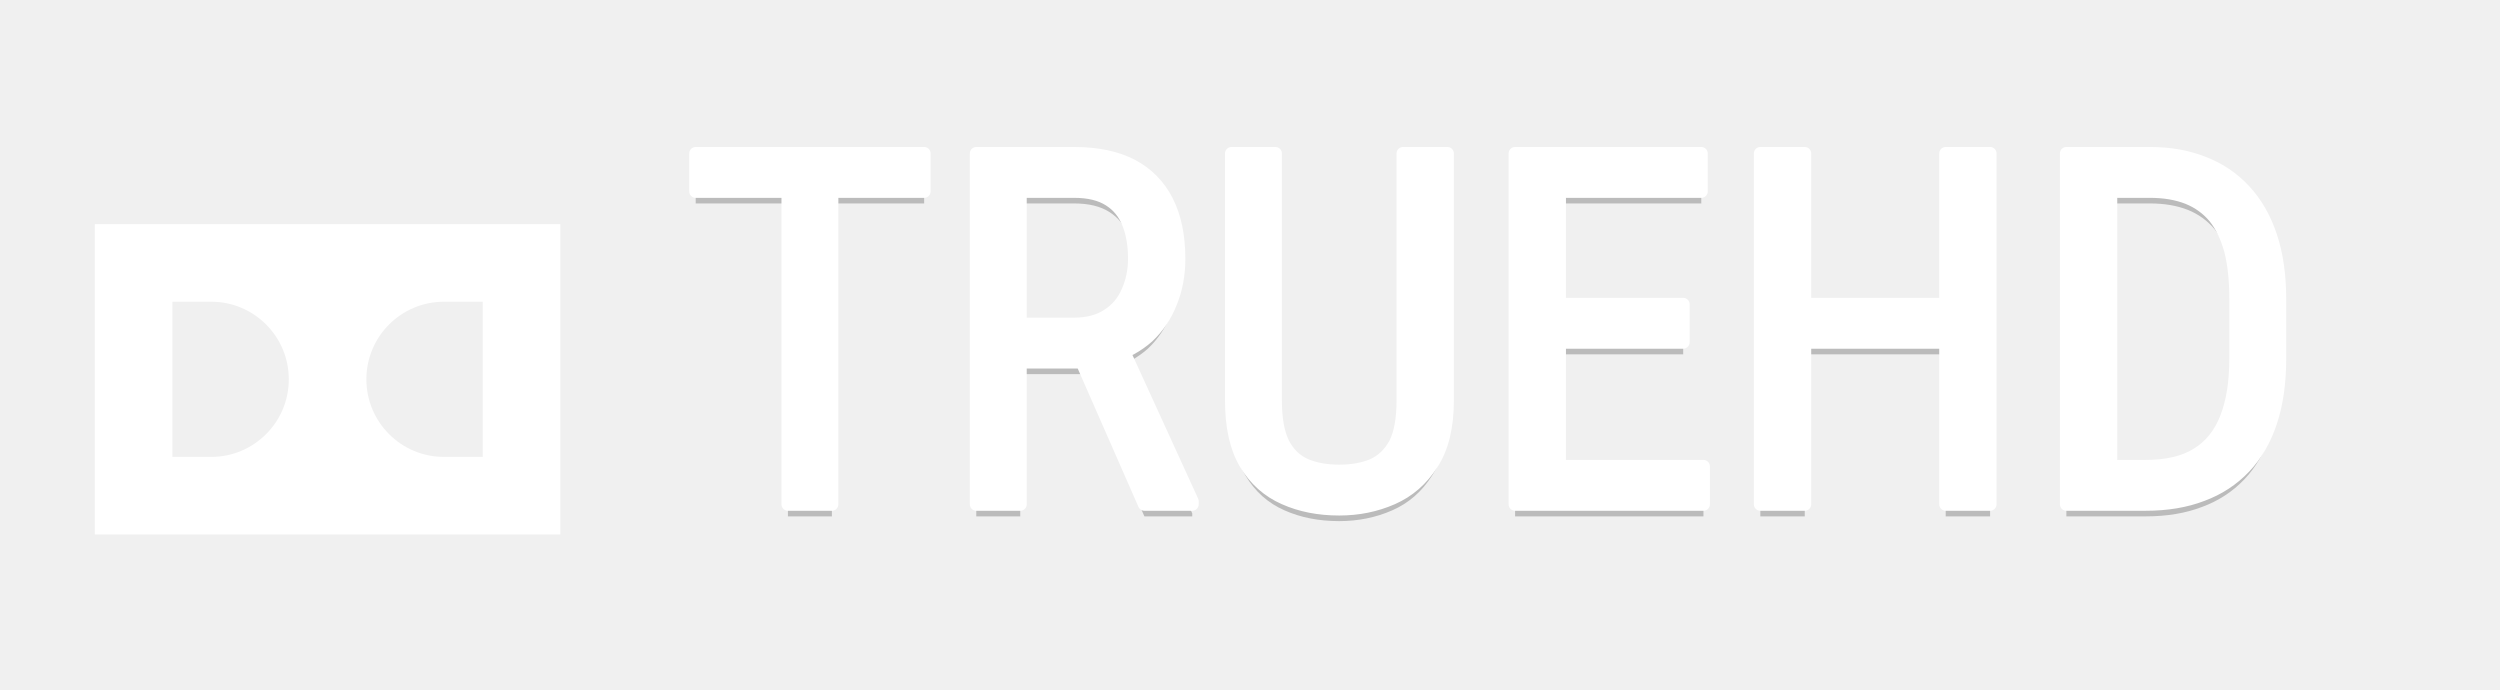
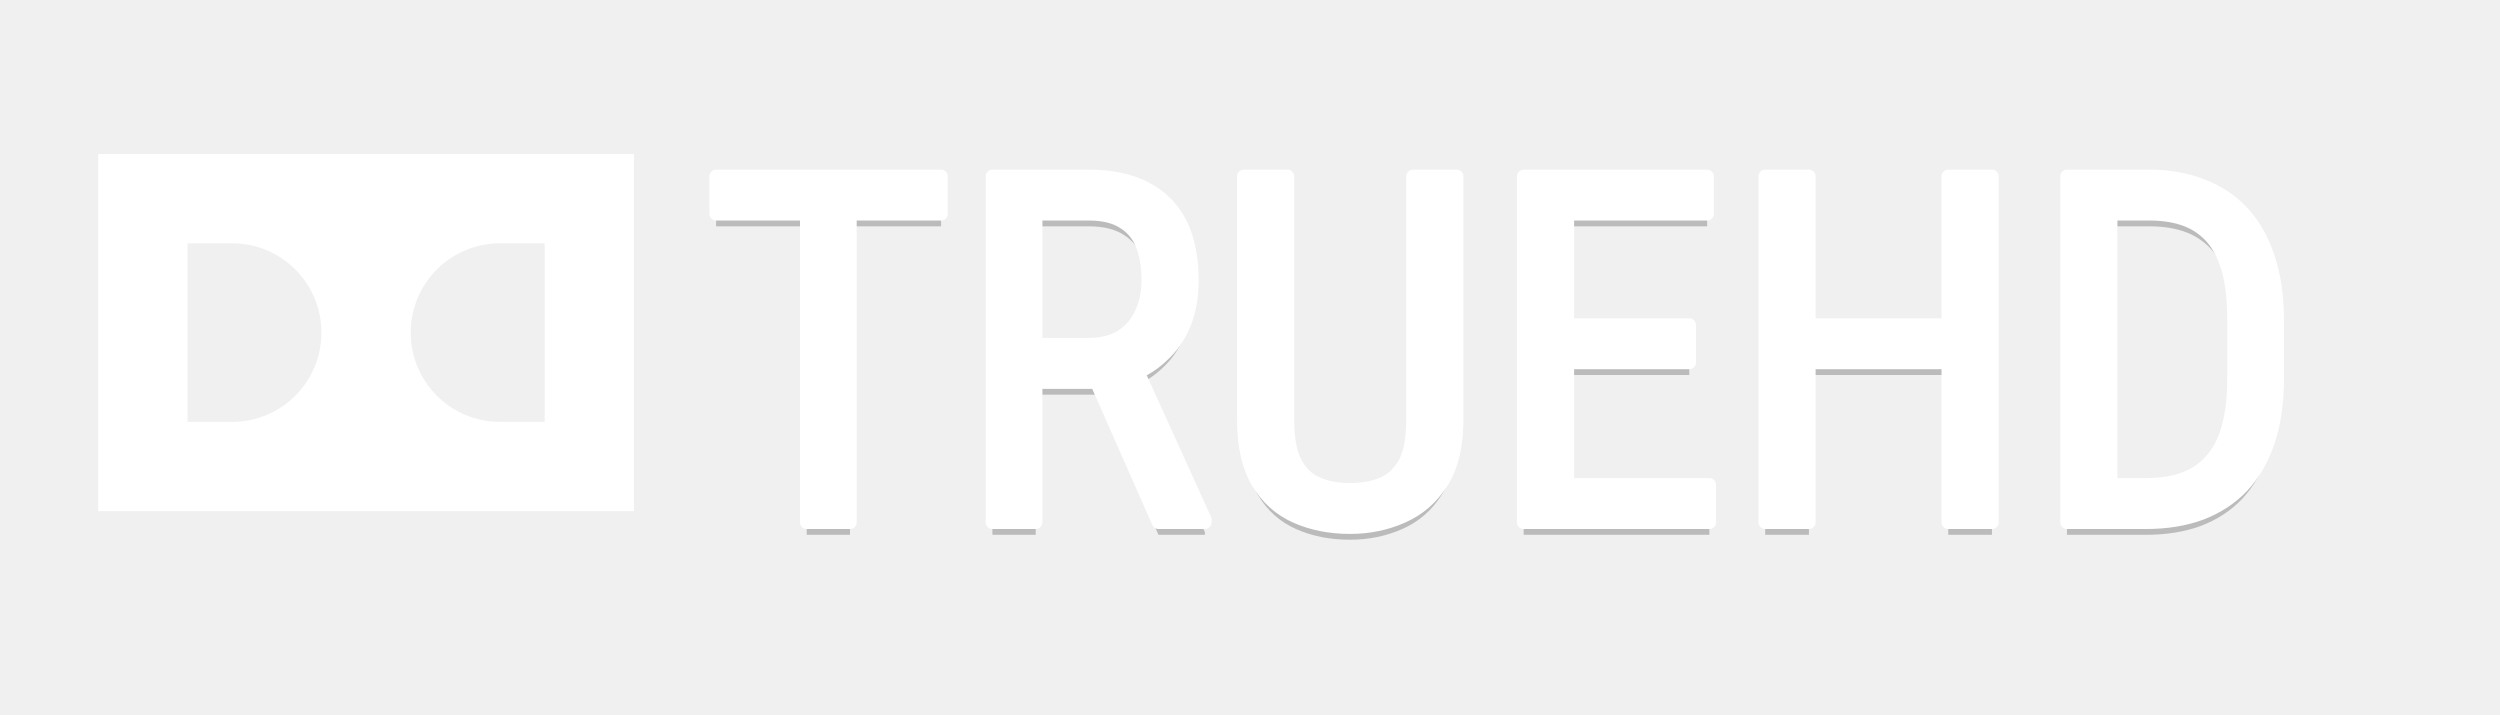
- <svg xmlns="http://www.w3.org/2000/svg" width="58" height="16" viewBox="0 0 58 16" role="img" aria-label="TrueHD">
+ <svg xmlns="http://www.w3.org/2000/svg" width="56" height="16" viewBox="0 0 56 16" role="img" aria-label="TrueHD">
  <g>
-     <g transform="translate(2.2 3.4) scale(.45)">
+     <g transform="translate(2.2 1.45) scale(.5)">
      <path fill-rule="evenodd" clip-rule="evenodd" d="M0 4V20H24V4H0ZM10 12C10 9.791 8.209 8 6 8H4V16H6C8.209 16 10 14.209 10 12ZM18 16H20V8H18C15.791 8 14 9.791 14 12C14 14.209 15.791 16 18 16Z" fill="#FFFFFF" />
    </g>
  </g>
-   <path fill="#000000" opacity=".22" d="M18.28 3.84L19.30 3.84L19.30 11.98L18.28 11.98L18.28 3.84ZM16.14 3.84L21.44 3.84L21.44 4.72L16.14 4.72L16.14 3.84ZM22.65 11.98L22.65 3.84L24.92 3.84Q25.72 3.84 26.26 4.12Q26.79 4.40 27.07 4.94Q27.35 5.49 27.35 6.28L27.35 6.28Q27.35 6.84 27.16 7.30Q26.98 7.76 26.63 8.09Q26.27 8.41 25.77 8.56L25.77 8.56L25.49 8.68L23.46 8.68L23.45 7.80L24.91 7.80Q25.38 7.80 25.69 7.60Q26.01 7.40 26.16 7.05Q26.32 6.70 26.32 6.28L26.32 6.28Q26.32 5.81 26.18 5.46Q26.04 5.11 25.74 4.92Q25.43 4.72 24.92 4.72L24.92 4.72L23.67 4.72L23.67 11.98L22.65 11.98ZM27.66 11.98L26.55 11.98L24.93 8.29L26.00 8.28L27.66 11.91L27.66 11.98ZM32.55 9.57L32.55 3.84L33.58 3.84L33.58 9.57Q33.58 10.49 33.22 11.04Q32.87 11.59 32.30 11.84Q31.73 12.09 31.07 12.09L31.07 12.09Q30.36 12.09 29.80 11.84Q29.23 11.59 28.90 11.04Q28.57 10.49 28.57 9.57L28.57 9.57L28.57 3.84L29.59 3.84L29.59 9.57Q29.59 10.21 29.77 10.57Q29.95 10.92 30.29 11.07Q30.62 11.21 31.07 11.21L31.07 11.21Q31.52 11.21 31.85 11.07Q32.18 10.92 32.37 10.57Q32.55 10.21 32.55 9.57L32.55 9.57ZM35.99 11.10L39.52 11.10L39.52 11.98L35.99 11.98L35.99 11.10ZM35.15 3.84L36.18 3.84L36.18 11.98L35.15 11.98L35.15 3.84ZM35.99 7.34L39.05 7.34L39.05 8.22L35.99 8.22L35.99 7.34ZM35.99 3.84L39.47 3.84L39.47 4.72L35.99 4.72L35.99 3.84ZM41.73 7.34L45.26 7.34L45.26 8.22L41.73 8.22L41.73 7.34ZM40.84 3.84L41.87 3.84L41.87 11.98L40.84 11.98L40.84 3.84ZM45.14 3.84L46.17 3.84L46.17 11.98L45.14 11.98L45.14 3.84ZM49.78 11.98L49.78 11.98L48.40 11.98L48.41 11.10L49.78 11.10Q50.52 11.10 50.97 10.82Q51.43 10.54 51.65 9.98Q51.87 9.42 51.87 8.60L51.87 8.60L51.87 7.21Q51.87 6.56 51.75 6.09Q51.62 5.62 51.38 5.32Q51.13 5.02 50.76 4.87Q50.38 4.72 49.88 4.72L49.88 4.72L48.37 4.72L48.37 3.84L49.88 3.84Q50.57 3.84 51.12 4.06Q51.67 4.27 52.07 4.70Q52.47 5.13 52.68 5.76Q52.89 6.39 52.89 7.22L52.89 7.22L52.89 8.60Q52.89 9.44 52.68 10.07Q52.47 10.70 52.07 11.12Q51.66 11.55 51.09 11.76Q50.52 11.98 49.78 11.98ZM47.94 3.84L48.97 3.84L48.97 11.98L47.94 11.98L47.94 3.84Z" />
-   <path fill="#FFFFFF" stroke="#FFFFFF" stroke-width=".3" stroke-linejoin="round" paint-order="stroke fill" d="M18.28 3.56L19.30 3.56L19.30 11.70L18.28 11.70L18.28 3.56ZM16.14 3.56L21.44 3.56L21.44 4.44L16.14 4.44L16.14 3.56ZM22.65 11.70L22.65 3.56L24.92 3.56Q25.72 3.56 26.26 3.84Q26.79 4.12 27.07 4.66Q27.35 5.21 27.35 6.00L27.35 6.00Q27.35 6.56 27.16 7.02Q26.98 7.48 26.63 7.81Q26.27 8.13 25.77 8.28L25.77 8.28L25.49 8.40L23.46 8.40L23.45 7.52L24.91 7.52Q25.38 7.52 25.69 7.32Q26.01 7.12 26.16 6.77Q26.32 6.42 26.32 6.00L26.32 6.00Q26.32 5.53 26.18 5.18Q26.04 4.83 25.74 4.64Q25.43 4.44 24.92 4.44L24.92 4.44L23.67 4.44L23.67 11.70L22.65 11.70ZM27.66 11.70L26.55 11.70L24.93 8.01L26.00 8.00L27.66 11.63L27.66 11.70ZM32.55 9.29L32.55 3.56L33.58 3.56L33.58 9.29Q33.58 10.21 33.22 10.76Q32.87 11.31 32.30 11.56Q31.73 11.81 31.07 11.81L31.07 11.81Q30.36 11.81 29.80 11.56Q29.23 11.31 28.90 10.76Q28.57 10.21 28.57 9.29L28.57 9.29L28.57 3.56L29.59 3.56L29.59 9.29Q29.59 9.93 29.77 10.29Q29.95 10.64 30.29 10.79Q30.62 10.93 31.07 10.93L31.07 10.93Q31.52 10.93 31.85 10.79Q32.18 10.64 32.37 10.29Q32.55 9.93 32.55 9.29L32.55 9.29ZM35.99 10.82L39.52 10.82L39.52 11.70L35.99 11.70L35.99 10.82ZM35.15 3.56L36.18 3.56L36.18 11.70L35.15 11.70L35.15 3.56ZM35.99 7.06L39.05 7.06L39.05 7.94L35.99 7.94L35.99 7.06ZM35.99 3.56L39.47 3.56L39.47 4.44L35.99 4.44L35.99 3.56ZM41.73 7.06L45.26 7.06L45.26 7.94L41.73 7.94L41.73 7.06ZM40.84 3.56L41.87 3.56L41.87 11.70L40.84 11.70L40.84 3.56ZM45.14 3.56L46.17 3.56L46.17 11.70L45.14 11.70L45.14 3.56ZM49.78 11.70L49.78 11.70L48.40 11.70L48.41 10.82L49.78 10.82Q50.52 10.82 50.97 10.54Q51.43 10.26 51.65 9.70Q51.87 9.14 51.87 8.32L51.87 8.32L51.87 6.93Q51.87 6.28 51.75 5.81Q51.62 5.34 51.38 5.04Q51.13 4.74 50.76 4.59Q50.38 4.44 49.88 4.44L49.88 4.44L48.37 4.44L48.37 3.56L49.88 3.56Q50.57 3.56 51.12 3.78Q51.67 3.99 52.07 4.42Q52.47 4.85 52.68 5.48Q52.89 6.11 52.89 6.94L52.89 6.94L52.89 8.32Q52.89 9.16 52.68 9.79Q52.47 10.42 52.07 10.84Q51.66 11.27 51.09 11.48Q50.52 11.70 49.78 11.70ZM47.94 3.56L48.97 3.56L48.97 11.70L47.94 11.70L47.94 3.56Z" />
+   <path fill="#000000" opacity=".22" d="M18.07 4.23L19.04 4.23L19.04 11.98L18.07 11.98L18.07 4.23ZM16.04 4.23L21.08 4.23L21.08 5.07L16.04 5.07L16.04 4.23ZM22.23 11.98L22.23 4.23L24.39 4.23Q25.15 4.23 25.66 4.50Q26.17 4.76 26.44 5.28Q26.70 5.80 26.70 6.56L26.70 6.56Q26.70 7.09 26.53 7.53Q26.35 7.97 26.01 8.27Q25.68 8.58 25.20 8.73L25.20 8.73L24.93 8.84L23.00 8.84L22.99 8.00L24.38 8.00Q24.83 8.00 25.13 7.81Q25.42 7.62 25.57 7.29Q25.72 6.96 25.72 6.56L25.72 6.56Q25.72 6.11 25.59 5.77Q25.46 5.44 25.17 5.26Q24.88 5.07 24.39 5.07L24.39 5.07L23.20 5.07L23.20 11.98L22.23 11.98ZM26.99 11.98L25.95 11.98L24.40 8.47L25.42 8.46L26.99 11.92L26.99 11.98ZM31.65 9.69L31.65 4.23L32.63 4.23L32.63 9.69Q32.63 10.56 32.29 11.09Q31.96 11.61 31.41 11.85Q30.87 12.09 30.24 12.09L30.24 12.09Q29.57 12.09 29.03 11.85Q28.49 11.61 28.18 11.09Q27.86 10.56 27.86 9.69L27.86 9.69L27.86 4.23L28.84 4.23L28.84 9.69Q28.84 10.29 29.01 10.63Q29.18 10.97 29.50 11.11Q29.81 11.25 30.24 11.25L30.24 11.25Q30.67 11.25 30.99 11.11Q31.30 10.97 31.48 10.63Q31.65 10.29 31.65 9.69L31.65 9.69ZM34.93 11.14L38.29 11.14L38.29 11.98L34.93 11.98L34.93 11.14ZM34.13 4.23L35.11 4.23L35.11 11.98L34.13 11.98L34.13 4.23ZM34.93 7.56L37.84 7.56L37.84 8.40L34.93 8.40L34.93 7.56ZM34.93 4.23L38.24 4.23L38.24 5.07L34.93 5.07L34.93 4.23ZM40.39 7.56L43.75 7.56L43.75 8.40L40.39 8.40L40.39 7.56ZM39.54 4.23L40.52 4.23L40.52 11.98L39.54 11.98L39.54 4.23ZM43.64 4.23L44.62 4.23L44.62 11.98L43.64 11.98L43.64 4.23ZM48.06 11.98L48.06 11.98L46.74 11.98L46.75 11.14L48.06 11.14Q48.76 11.14 49.19 10.88Q49.63 10.61 49.84 10.08Q50.04 9.55 50.04 8.77L50.04 8.77L50.04 7.44Q50.04 6.82 49.93 6.38Q49.81 5.93 49.58 5.64Q49.34 5.35 48.99 5.21Q48.63 5.07 48.15 5.07L48.15 5.07L46.71 5.07L46.71 4.23L48.15 4.23Q48.80 4.23 49.33 4.44Q49.86 4.64 50.24 5.05Q50.61 5.45 50.81 6.06Q51.01 6.66 51.01 7.45L51.01 7.45L51.01 8.77Q51.01 9.56 50.81 10.16Q50.61 10.76 50.23 11.17Q49.85 11.57 49.30 11.78Q48.76 11.98 48.06 11.98ZM46.30 4.23L47.28 4.23L47.28 11.98L46.30 11.98L46.30 4.23Z" />
+   <path fill="#FFFFFF" stroke="#FFFFFF" stroke-width=".3" stroke-linejoin="round" paint-order="stroke fill" d="M18.07 3.95L19.04 3.95L19.04 11.70L18.07 11.70L18.07 3.95ZM16.04 3.95L21.08 3.95L21.08 4.79L16.04 4.79L16.04 3.95ZM22.23 11.70L22.23 3.95L24.39 3.95Q25.15 3.95 25.66 4.22Q26.17 4.48 26.44 5.00Q26.70 5.52 26.70 6.28L26.70 6.28Q26.70 6.81 26.53 7.25Q26.35 7.69 26.01 7.99Q25.68 8.30 25.20 8.45L25.20 8.45L24.93 8.56L23.00 8.56L22.99 7.72L24.38 7.72Q24.83 7.72 25.13 7.53Q25.42 7.34 25.57 7.01Q25.72 6.68 25.72 6.28L25.72 6.28Q25.72 5.83 25.59 5.49Q25.46 5.16 25.17 4.98Q24.88 4.79 24.39 4.79L24.39 4.79L23.20 4.79L23.20 11.70L22.23 11.70ZM26.99 11.70L25.95 11.70L24.40 8.19L25.42 8.18L26.99 11.64L26.99 11.70ZM31.65 9.41L31.65 3.95L32.63 3.95L32.63 9.41Q32.63 10.28 32.29 10.81Q31.96 11.33 31.41 11.57Q30.87 11.81 30.24 11.81L30.24 11.81Q29.57 11.81 29.03 11.57Q28.49 11.33 28.18 10.81Q27.86 10.28 27.86 9.41L27.86 9.41L27.86 3.95L28.84 3.95L28.84 9.41Q28.84 10.01 29.01 10.35Q29.18 10.69 29.50 10.83Q29.81 10.97 30.24 10.97L30.24 10.97Q30.67 10.97 30.99 10.83Q31.30 10.69 31.48 10.35Q31.65 10.01 31.65 9.41L31.65 9.41ZM34.93 10.86L38.29 10.86L38.29 11.70L34.93 11.70L34.93 10.86ZM34.13 3.95L35.11 3.95L35.11 11.70L34.13 11.70L34.13 3.95ZM34.93 7.28L37.84 7.28L37.84 8.12L34.93 8.12L34.93 7.28ZM34.93 3.95L38.24 3.95L38.24 4.79L34.93 4.79L34.93 3.95ZM40.39 7.28L43.75 7.28L43.75 8.12L40.39 8.12L40.39 7.28ZM39.54 3.95L40.52 3.95L40.52 11.70L39.54 11.70L39.54 3.95ZM43.64 3.95L44.62 3.95L44.62 11.70L43.64 11.70L43.64 3.95ZM48.06 11.70L48.06 11.70L46.74 11.70L46.75 10.86L48.06 10.86Q48.76 10.86 49.19 10.60Q49.63 10.33 49.84 9.80Q50.04 9.27 50.04 8.49L50.04 8.49L50.04 7.16Q50.04 6.54 49.93 6.10Q49.81 5.65 49.58 5.36Q49.34 5.07 48.99 4.93Q48.63 4.79 48.15 4.79L48.15 4.79L46.71 4.79L46.71 3.95L48.15 3.95Q48.80 3.95 49.33 4.16Q49.86 4.36 50.24 4.77Q50.61 5.17 50.81 5.78Q51.01 6.38 51.01 7.17L51.01 7.17L51.01 8.49Q51.01 9.28 50.81 9.88Q50.61 10.48 50.23 10.89Q49.85 11.29 49.30 11.50Q48.76 11.70 48.06 11.70ZM46.30 3.95L47.28 3.95L47.28 11.70L46.30 11.70L46.30 3.95Z" />
</svg>
